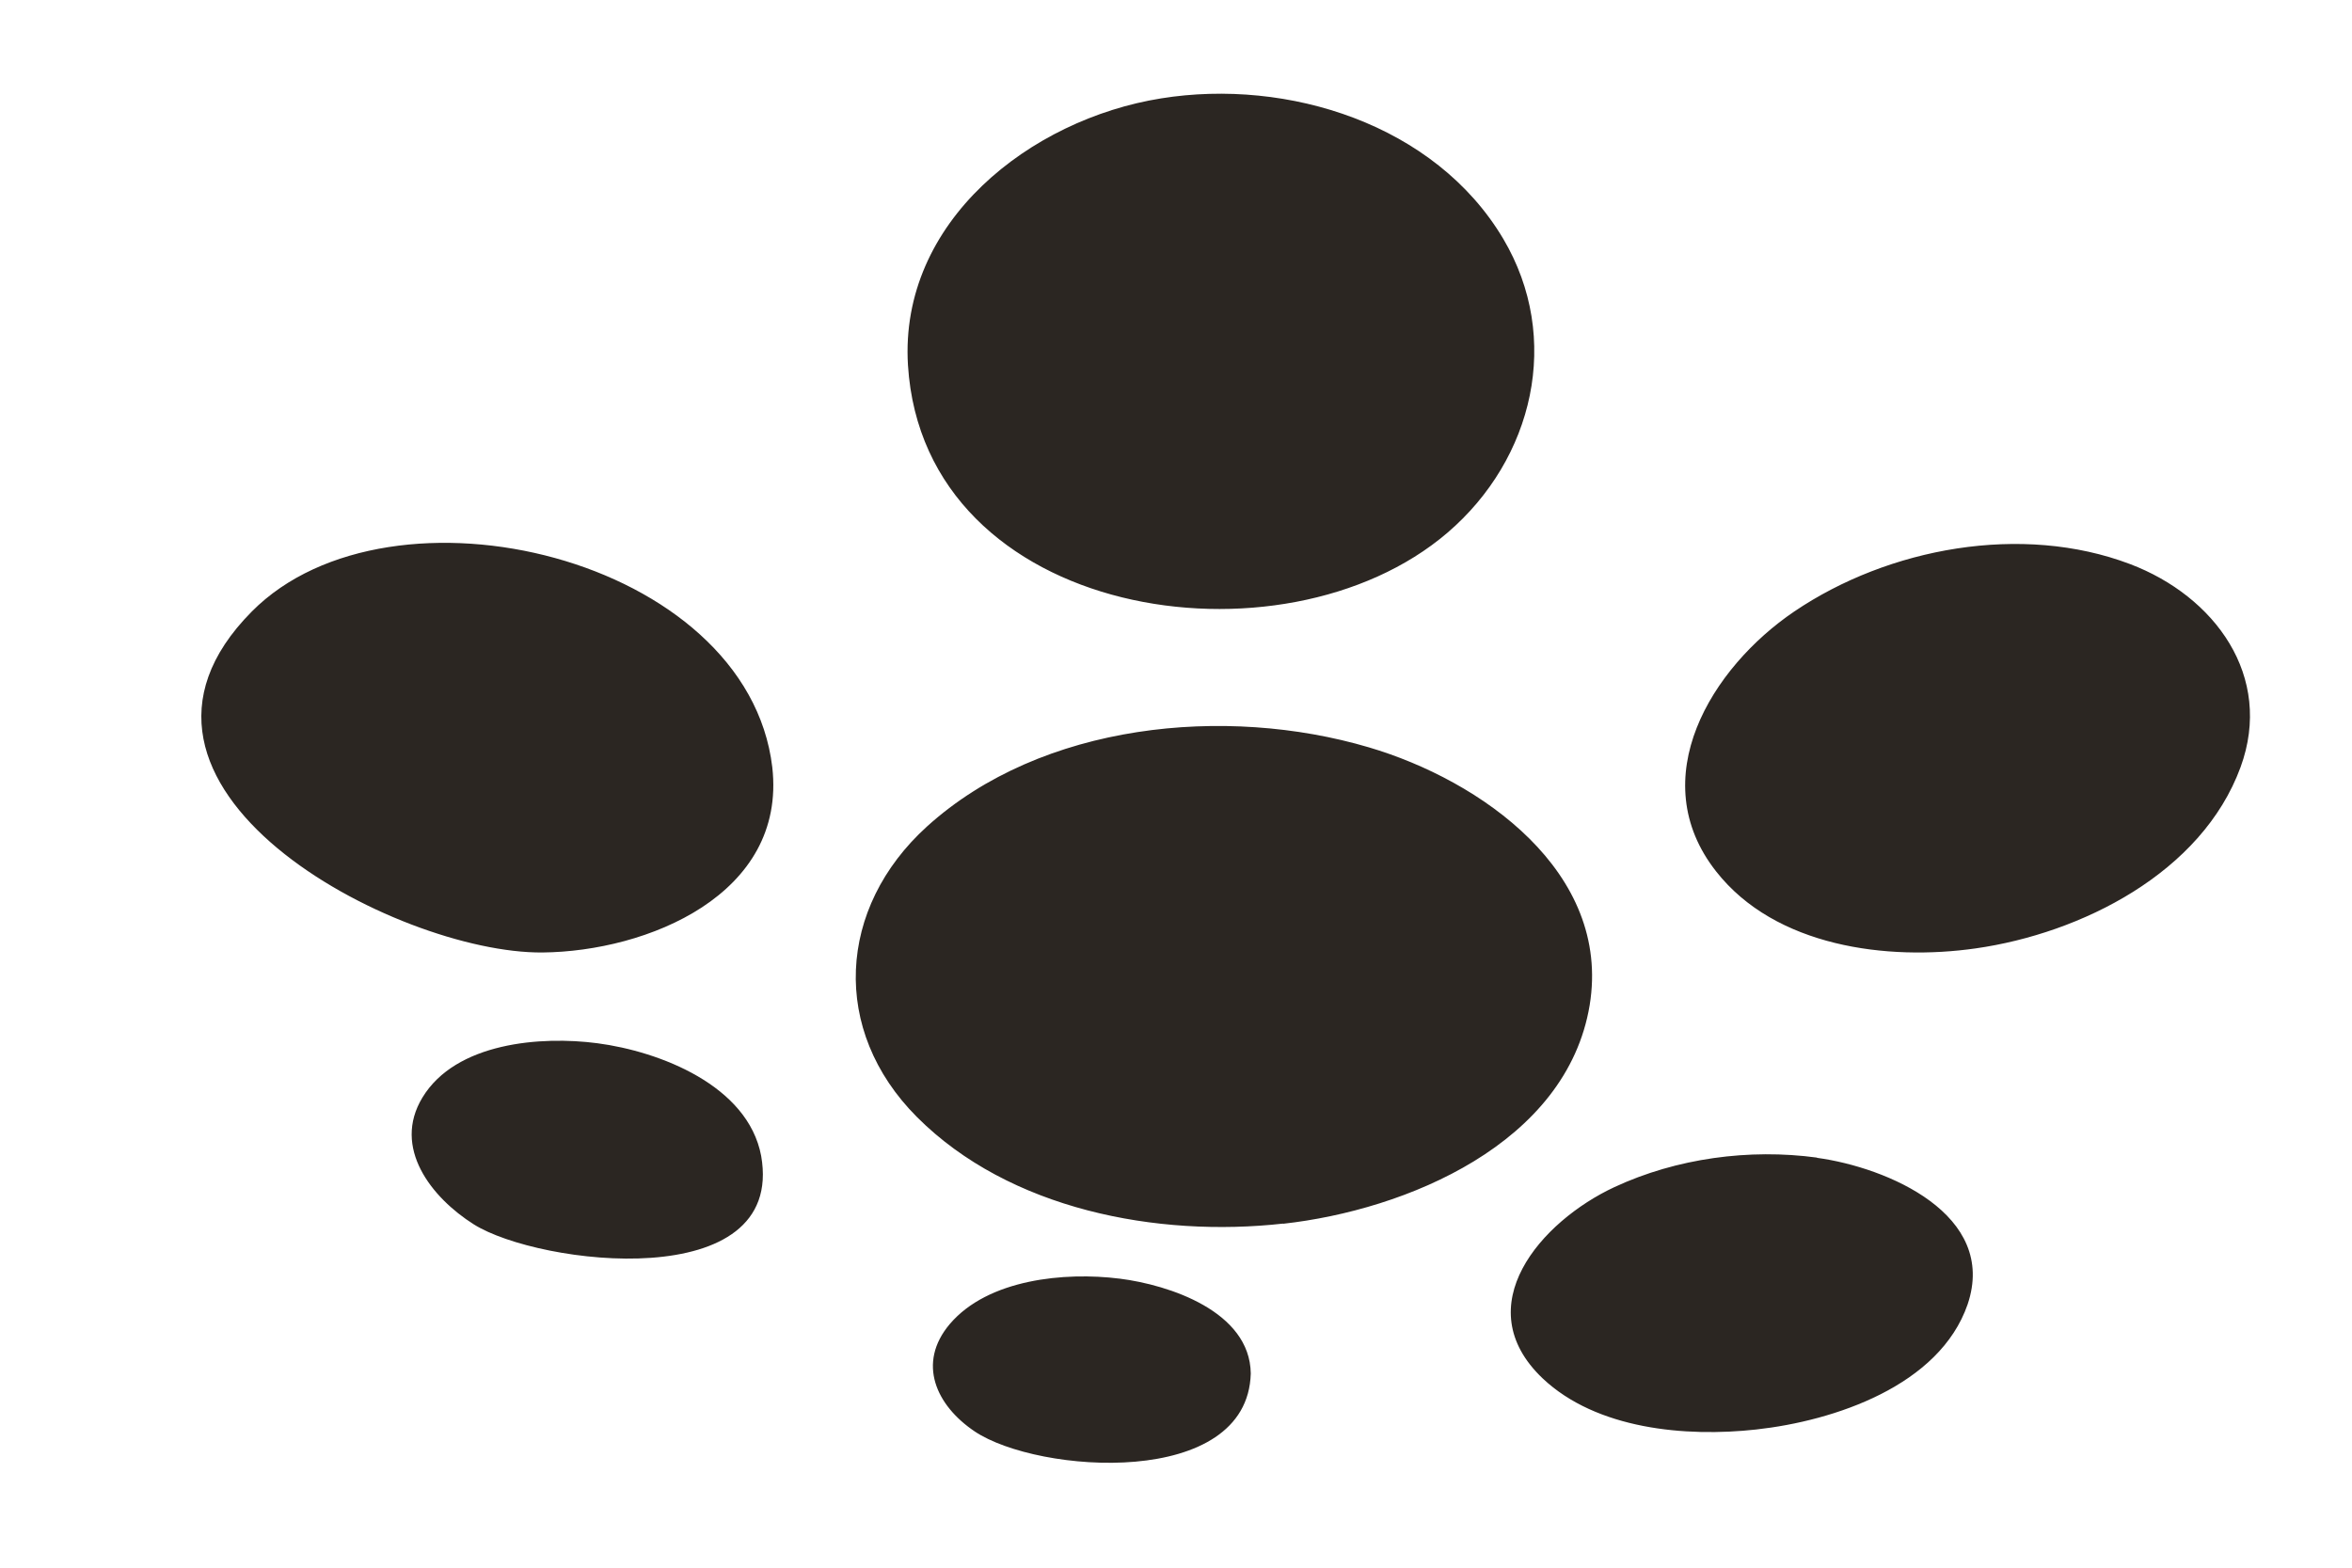
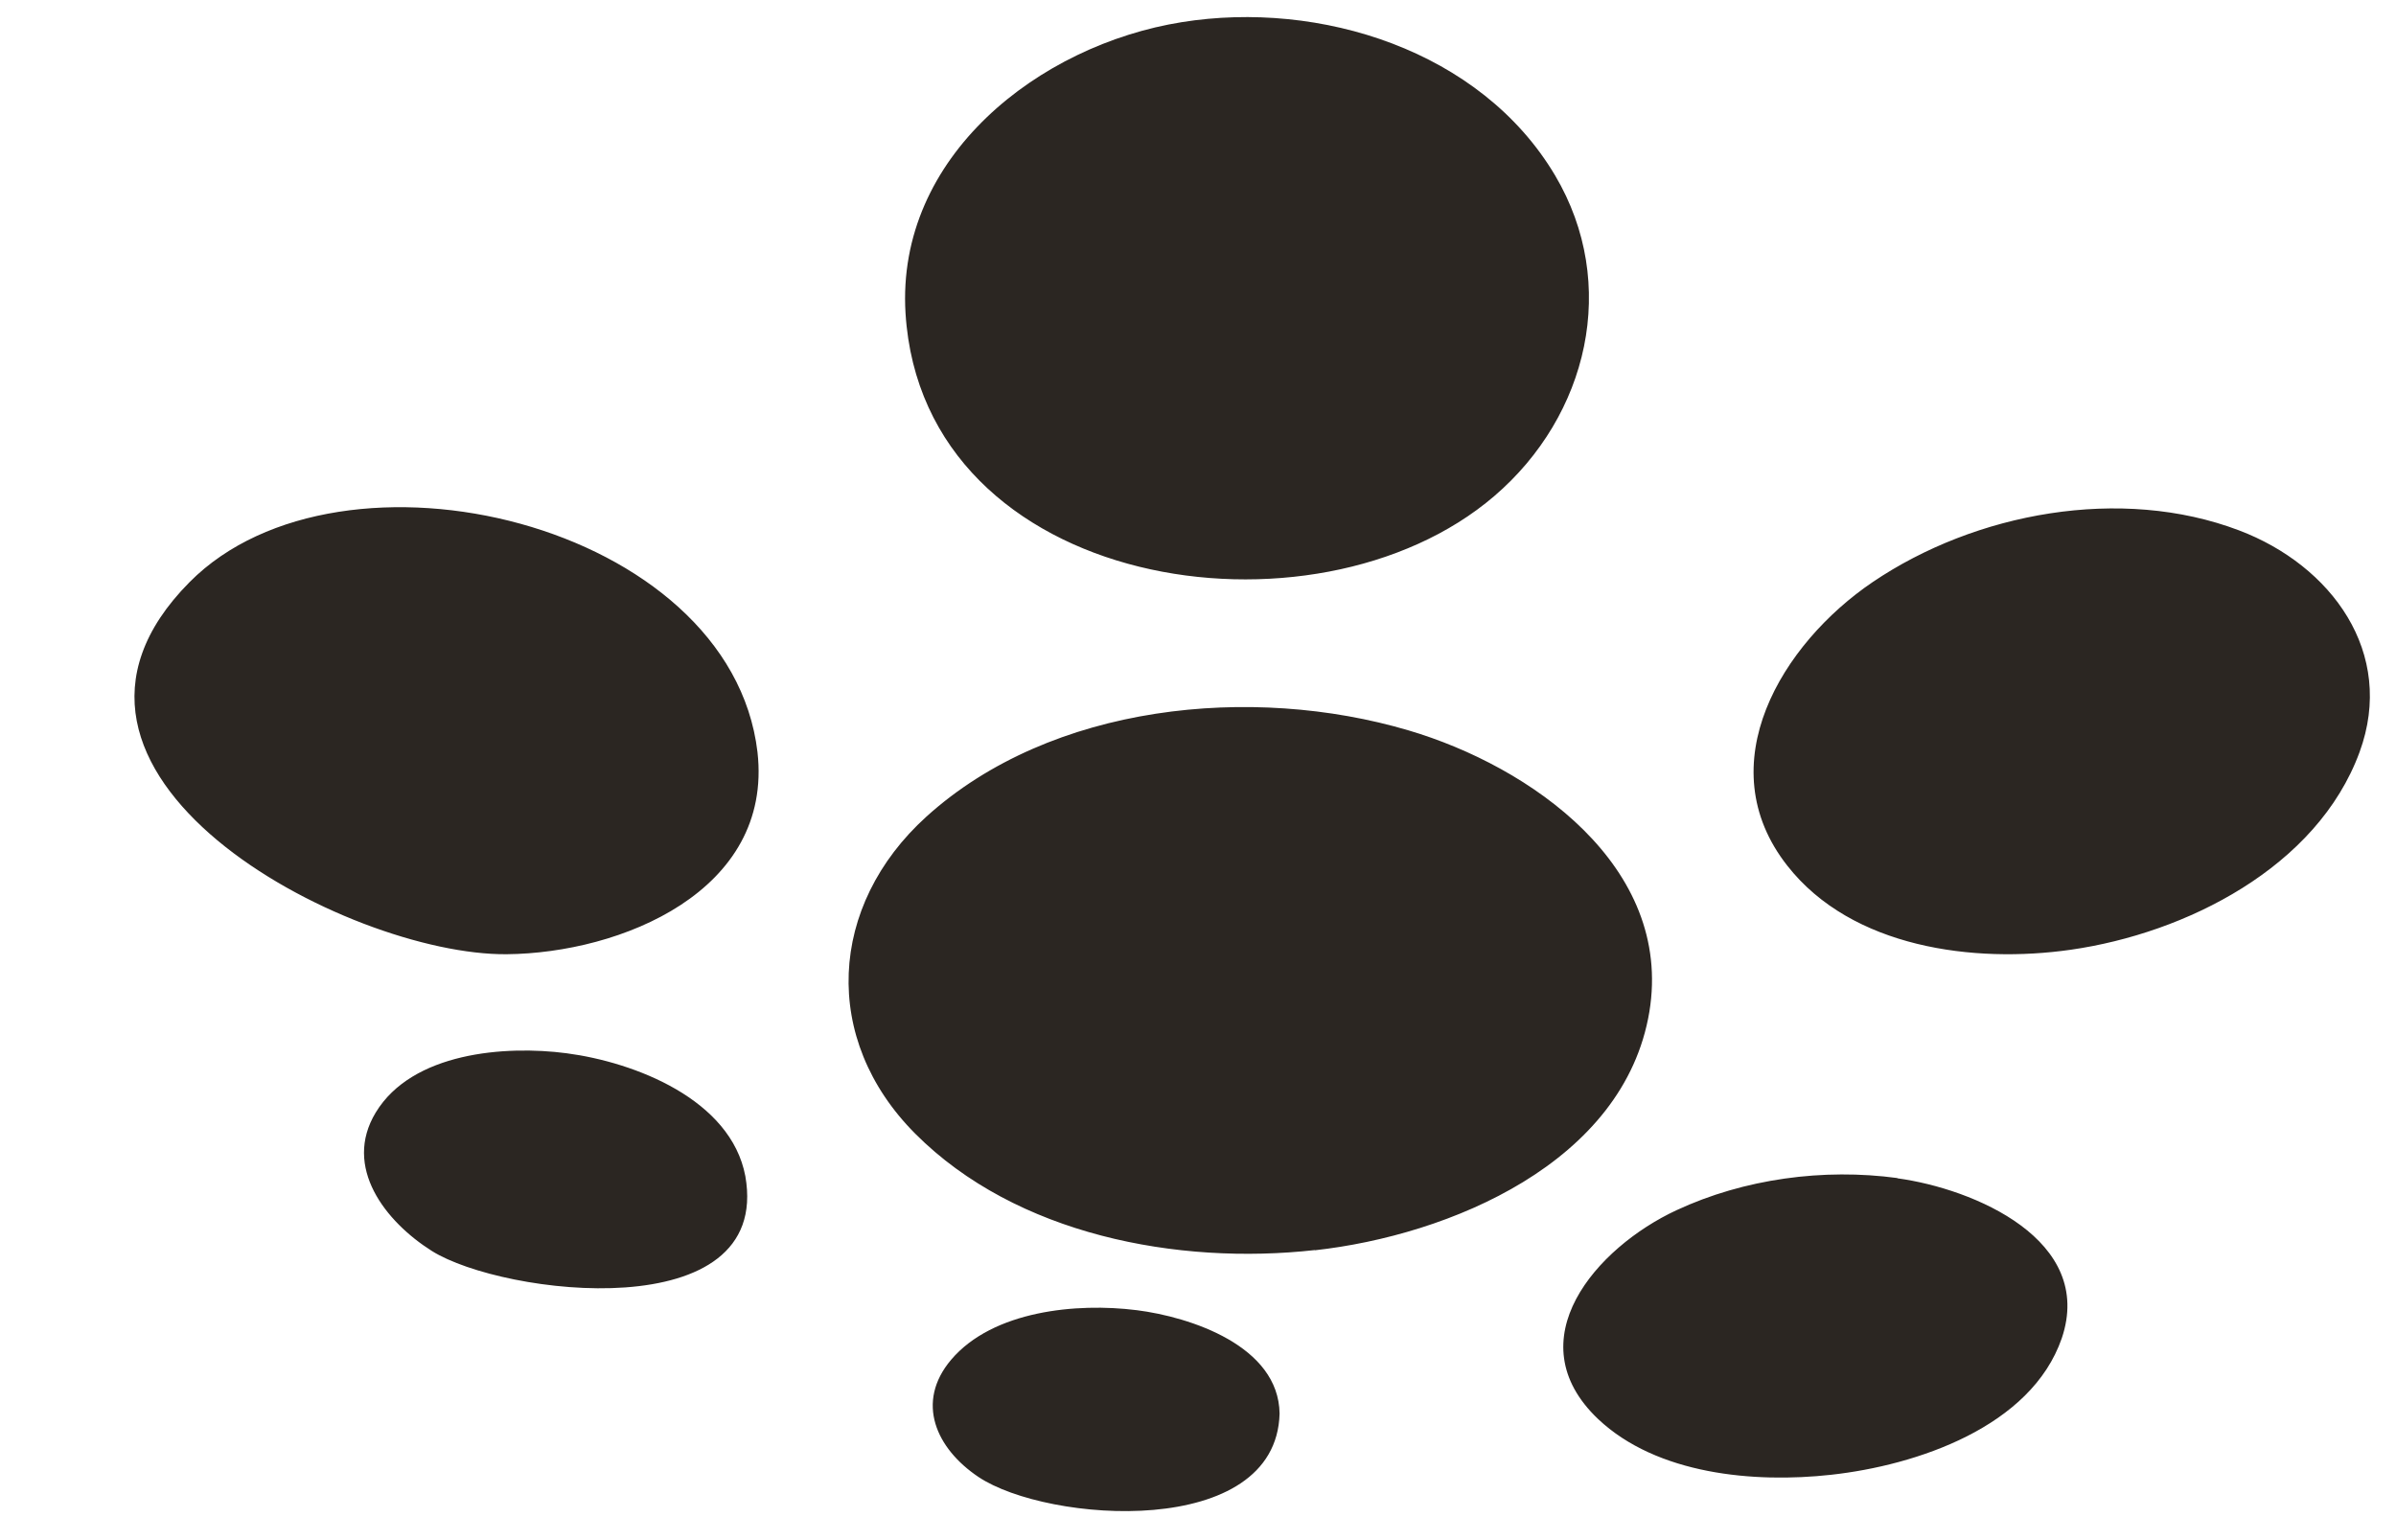
- <svg xmlns="http://www.w3.org/2000/svg" viewBox="208.42 -4.8 120.48 80.29" fill="#2B2622">
+ <svg xmlns="http://www.w3.org/2000/svg" viewBox="212.42 -0.8 112.48 72.29" fill="#2B2622">
  <path d="M274.15,57.89c-6.45.72-14.02-.71-18.76-5.46-4.43-4.44-4.08-10.72.52-14.89,5.87-5.31,15.29-6.22,22.63-4.05,5.73,1.69,12.43,6.38,11.31,13.21-1.18,7.09-9.39,10.5-15.71,11.2ZM301.5,54.51c-3.47-.47-7.2.03-10.38,1.51-3.76,1.75-7.57,6.1-3.68,9.8,2.76,2.61,7.33,3.02,10.94,2.62,4-.44,9.39-2.24,10.83-6.41,1.56-4.61-4.12-7.02-7.72-7.51ZM317.53,24.1c-5.54-2.1-12.37-.84-17.2,2.43-4.25,2.88-7.74,8.57-4,13.32,3.03,3.86,8.76,4.59,13.3,3.94,5.39-.77,11.57-3.86,13.56-9.28,1.71-4.67-1.33-8.77-5.66-10.41ZM282.57,22.49c4.4-3.77,5.88-9.95,2.85-15.06-3.49-5.87-11.04-8.23-17.52-7.19-6.7,1.07-13.42,6.31-12.97,13.67.82,13.04,19.2,15.82,27.64,8.58ZM221.32,26.53c-8.9,8.97,7.42,17.54,14.89,17.47,5.34-.05,12.51-2.95,11.77-9.49-1.27-10.76-19.53-15.17-26.66-7.98ZM239.02,48.65c-2.89-.38-7.25-.04-8.96,2.78-1.56,2.57.46,5.13,2.63,6.5,3.34,2.1,15.98,3.64,14.72-3.51-.68-3.61-5.2-5.35-8.39-5.77ZM265.76,60.71c-2.78-.35-6.73.02-8.69,2.33-1.69,2-.7,4.17,1.28,5.5,3.24,2.17,13.98,2.95,14.14-2.97-.04-3.18-4.18-4.54-6.72-4.86Z" />
</svg>
